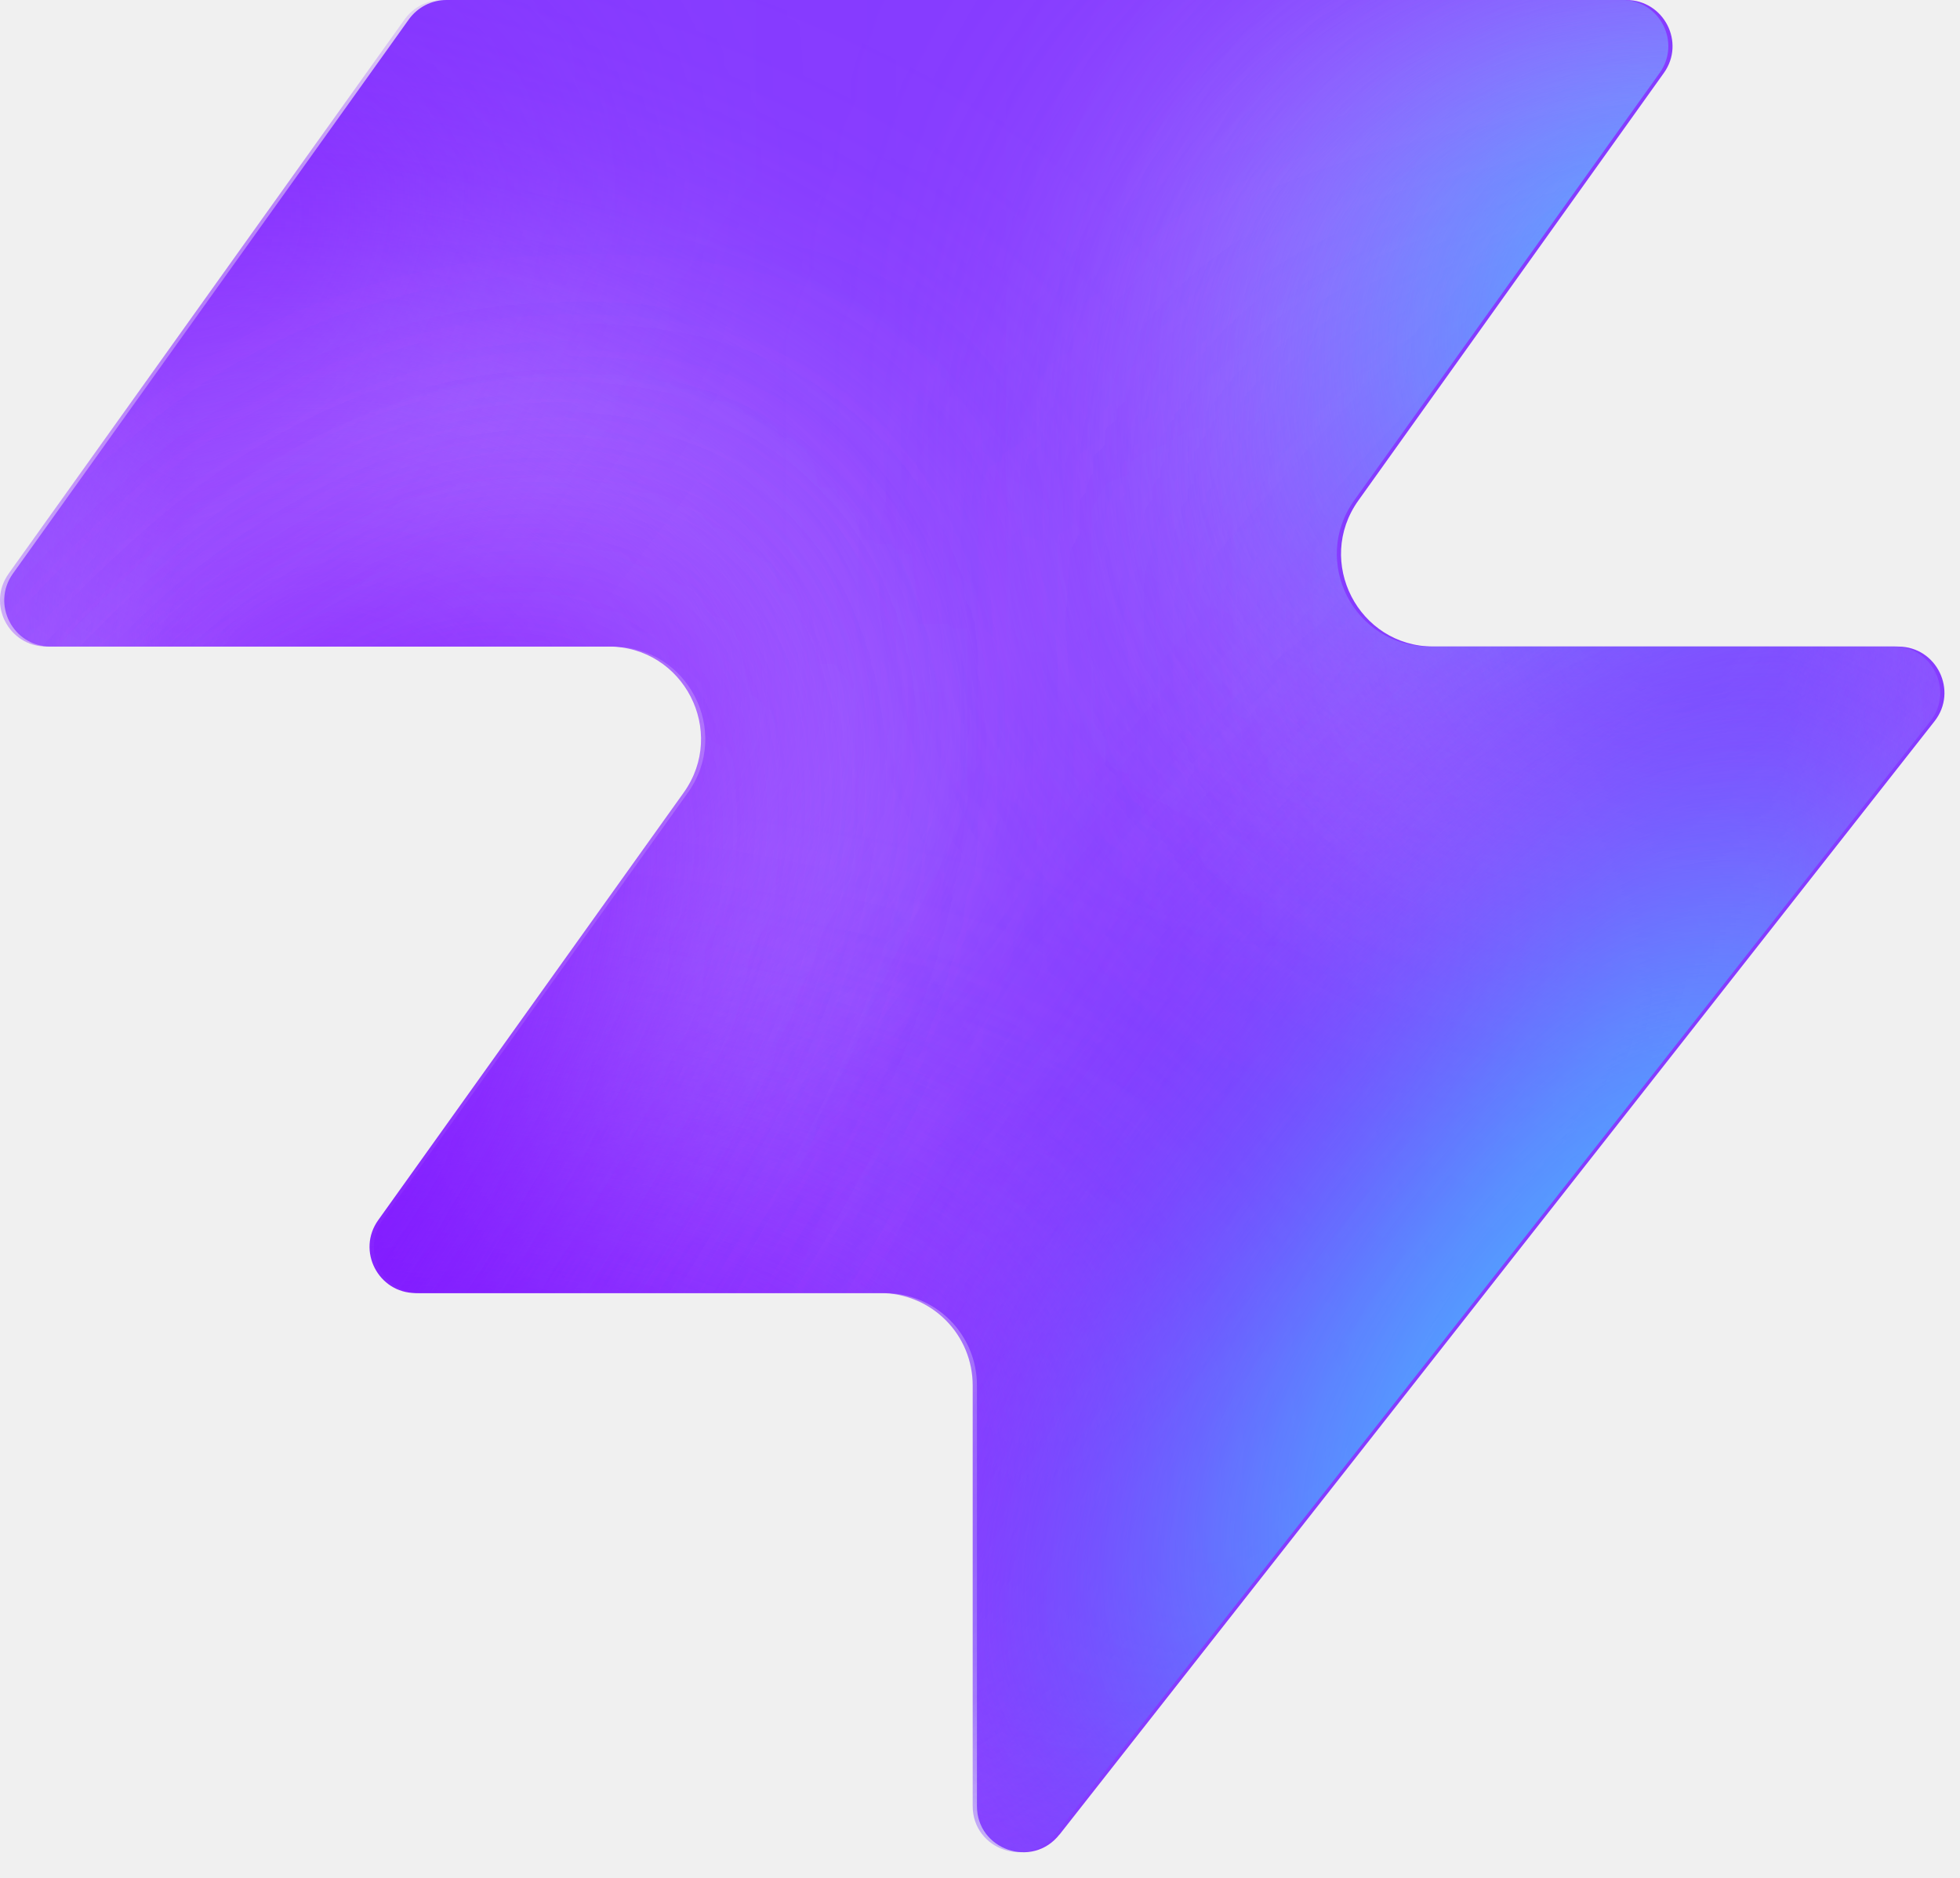
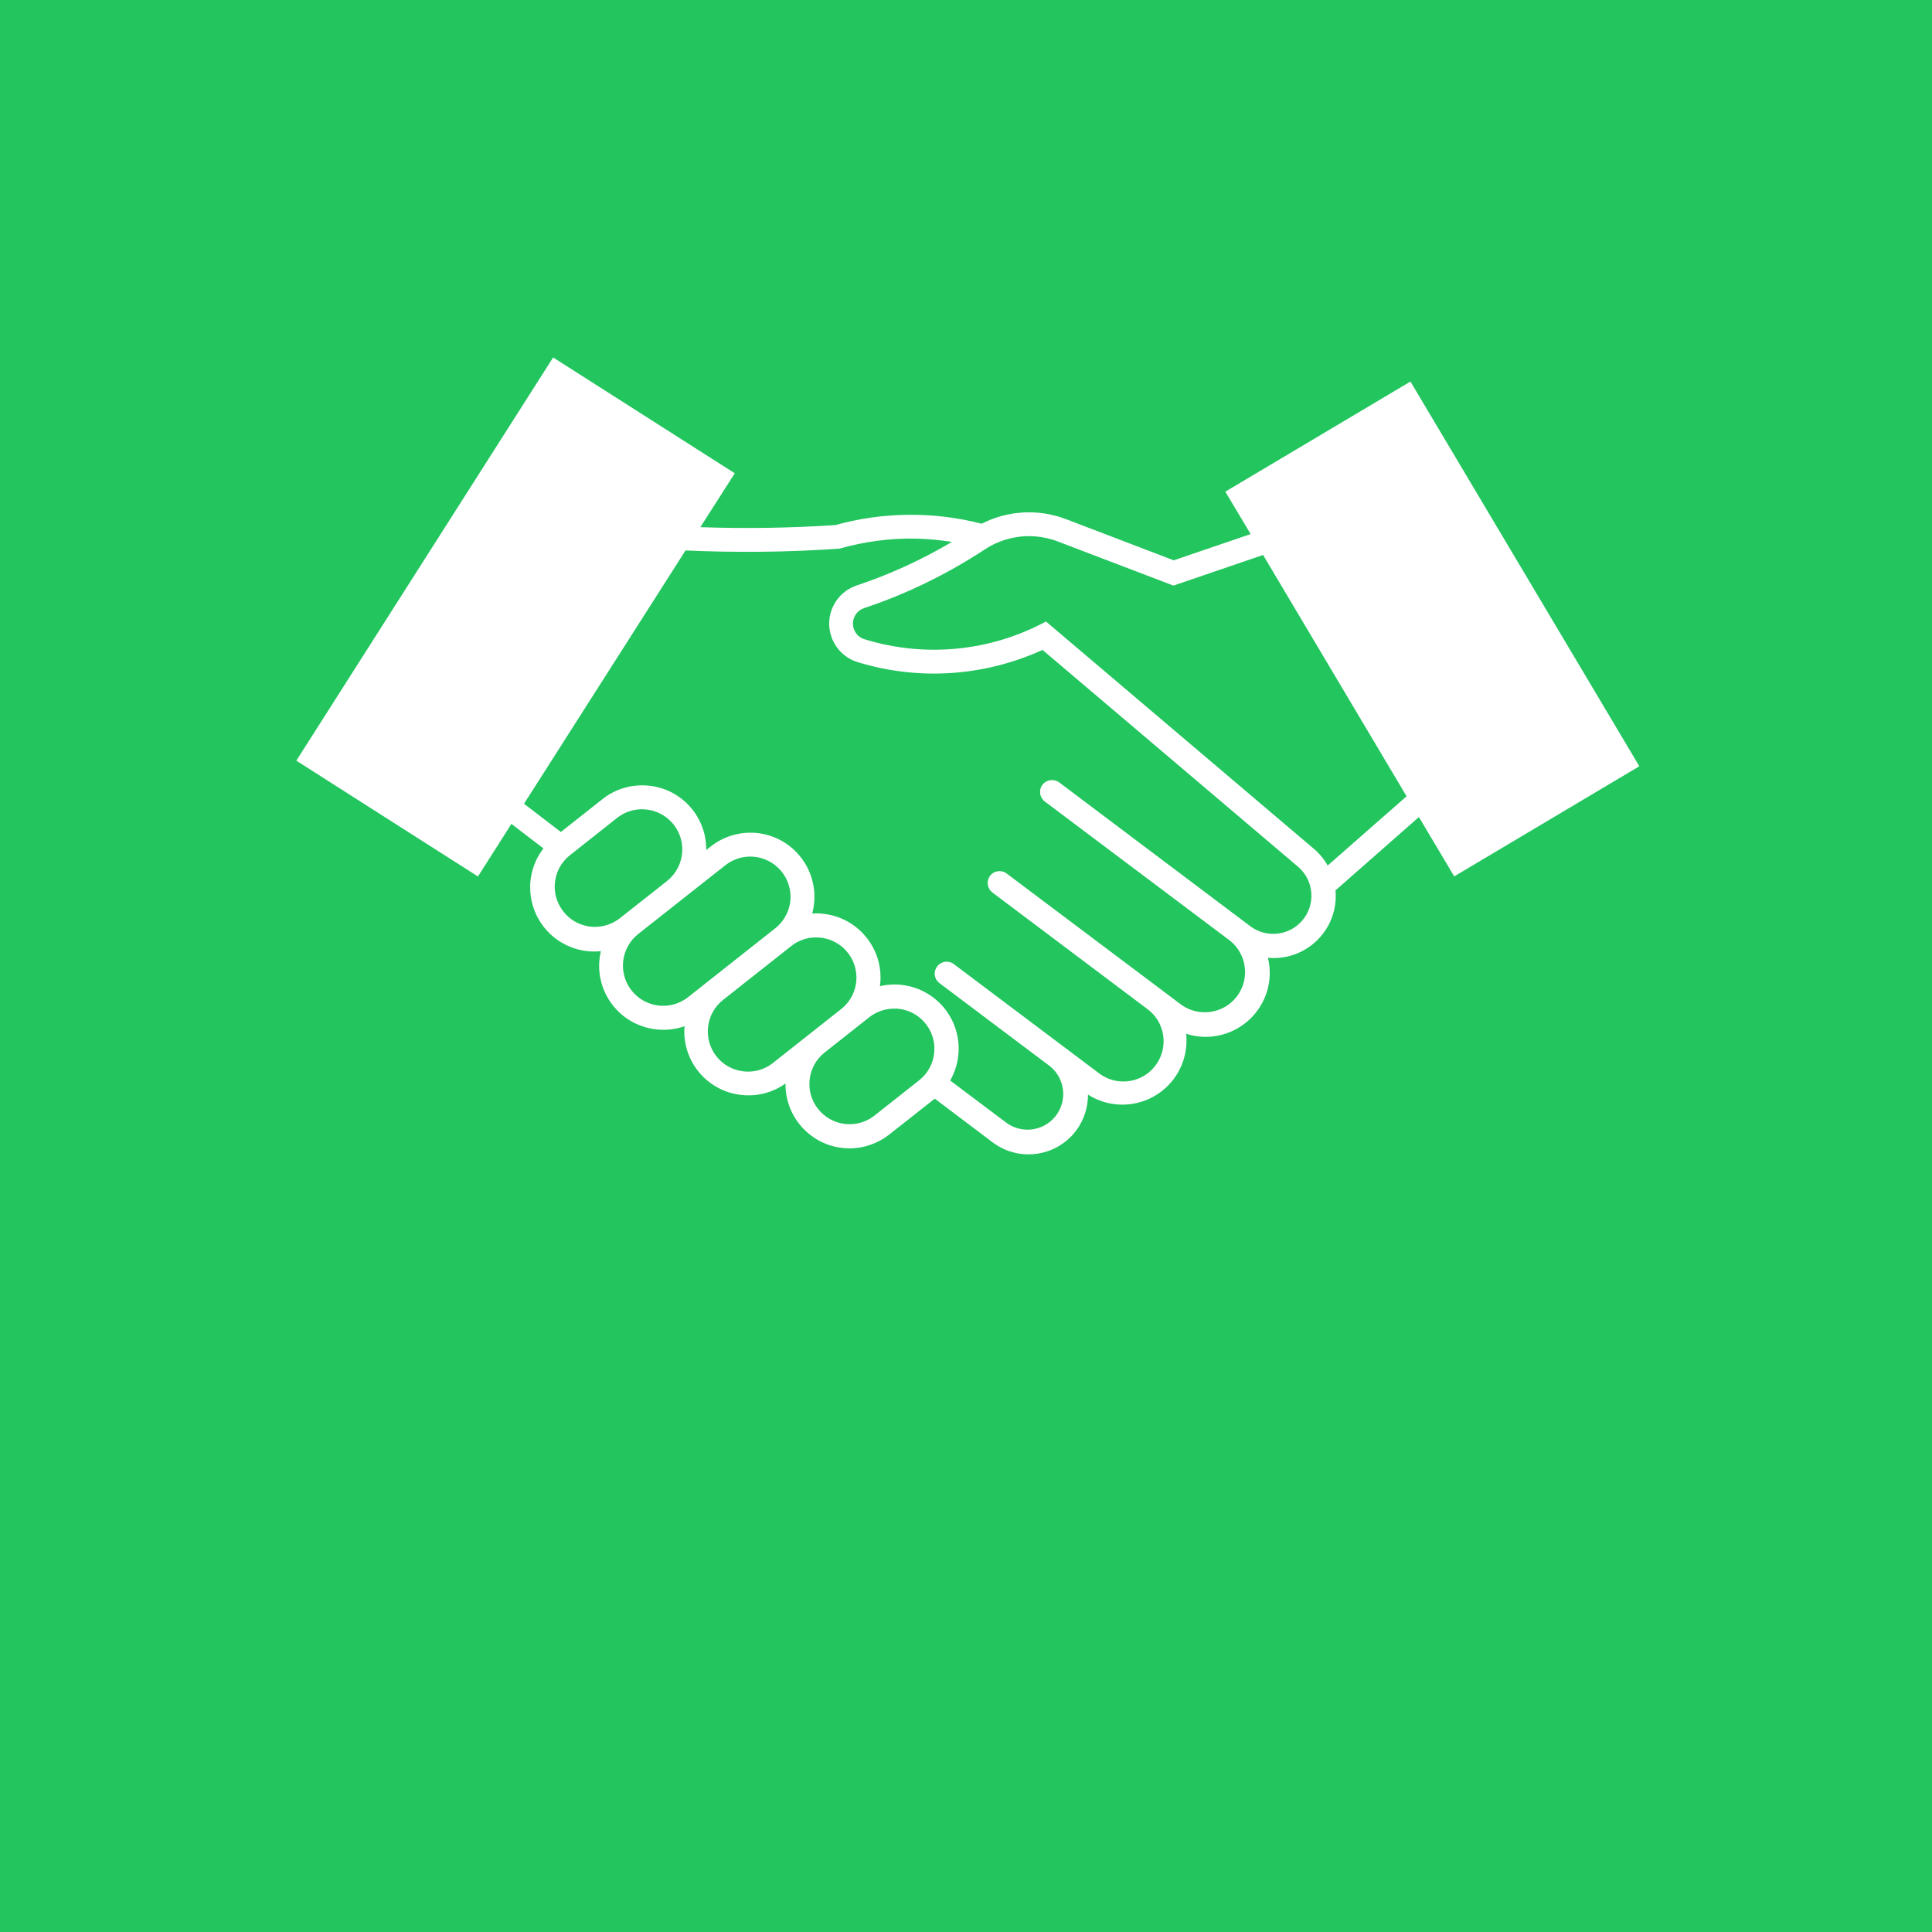
- <svg xmlns="http://www.w3.org/2000/svg" width="48" height="46" fill="none" viewBox="0 0 48 46">
-   <path fill="#863bff" d="M25.946 44.938c-.664.845-2.021.375-2.021-.698V33.937a2.26 2.26 0 0 0-2.262-2.262H10.287c-.92 0-1.456-1.04-.92-1.788l7.48-10.471c1.07-1.497 0-3.578-1.842-3.578H1.237c-.92 0-1.456-1.04-.92-1.788L10.013.474c.214-.297.556-.474.92-.474h28.894c.92 0 1.456 1.04.92 1.788l-7.48 10.471c-1.07 1.498 0 3.579 1.842 3.579h11.377c.943 0 1.473 1.088.89 1.83L25.947 44.94z" style="fill:#863bff;fill:color(display-p3 .525 .23 1);fill-opacity:1" />
-   <mask id="a" width="48" height="46" x="0" y="0" maskUnits="userSpaceOnUse" style="mask-type:alpha">
-     <path fill="#000" d="M25.842 44.938c-.664.844-2.021.375-2.021-.698V33.937a2.26 2.26 0 0 0-2.262-2.262H10.183c-.92 0-1.456-1.04-.92-1.788l7.48-10.471c1.07-1.498 0-3.579-1.842-3.579H1.133c-.92 0-1.456-1.04-.92-1.787L9.91.473c.214-.297.556-.474.92-.474h28.894c.92 0 1.456 1.04.92 1.788l-7.48 10.471c-1.07 1.498 0 3.578 1.842 3.578h11.377c.943 0 1.473 1.088.89 1.832L25.843 44.94z" style="fill:#000;fill-opacity:1" />
-   </mask>
-   <g mask="url(#a)">
-     <g filter="url(#b)">
-       <ellipse cx="5.508" cy="14.704" fill="#ede6ff" rx="5.508" ry="14.704" style="fill:#ede6ff;fill:color(display-p3 .927 .903 1);fill-opacity:1" transform="matrix(.00324 1 1 -.00324 -4.47 31.516)" />
-     </g>
-     <g filter="url(#c)">
-       <ellipse cx="10.399" cy="29.851" fill="#ede6ff" rx="10.399" ry="29.851" style="fill:#ede6ff;fill:color(display-p3 .927 .903 1);fill-opacity:1" transform="matrix(.00324 1 1 -.00324 -39.328 7.883)" />
-     </g>
-     <g filter="url(#d)">
-       <ellipse cx="5.508" cy="30.487" fill="#7e14ff" rx="5.508" ry="30.487" style="fill:#7e14ff;fill:color(display-p3 .492 .077 1);fill-opacity:1" transform="rotate(89.814 -25.913 -14.639)scale(1 -1)" />
-     </g>
-     <g filter="url(#e)">
-       <ellipse cx="5.508" cy="30.599" fill="#7e14ff" rx="5.508" ry="30.599" style="fill:#7e14ff;fill:color(display-p3 .492 .077 1);fill-opacity:1" transform="rotate(89.814 -32.644 -3.334)scale(1 -1)" />
-     </g>
-     <g filter="url(#f)">
-       <ellipse cx="5.508" cy="30.599" fill="#7e14ff" rx="5.508" ry="30.599" style="fill:#7e14ff;fill:color(display-p3 .492 .077 1);fill-opacity:1" transform="matrix(.00324 1 1 -.00324 -34.34 30.47)" />
-     </g>
-     <g filter="url(#g)">
-       <ellipse cx="14.072" cy="22.078" fill="#ede6ff" rx="14.072" ry="22.078" style="fill:#ede6ff;fill:color(display-p3 .927 .903 1);fill-opacity:1" transform="rotate(93.35 24.506 48.493)scale(-1 1)" />
-     </g>
-     <g filter="url(#h)">
-       <ellipse cx="3.47" cy="21.501" fill="#7e14ff" rx="3.47" ry="21.501" style="fill:#7e14ff;fill:color(display-p3 .492 .077 1);fill-opacity:1" transform="rotate(89.009 28.708 47.59)scale(-1 1)" />
-     </g>
-     <g filter="url(#i)">
-       <ellipse cx="3.47" cy="21.501" fill="#7e14ff" rx="3.47" ry="21.501" style="fill:#7e14ff;fill:color(display-p3 .492 .077 1);fill-opacity:1" transform="rotate(89.009 28.708 47.59)scale(-1 1)" />
-     </g>
-     <g filter="url(#j)">
-       <ellipse cx=".387" cy="8.972" fill="#7e14ff" rx="4.407" ry="29.108" style="fill:#7e14ff;fill:color(display-p3 .492 .077 1);fill-opacity:1" transform="rotate(39.51 .387 8.972)" />
-     </g>
-     <g filter="url(#k)">
-       <ellipse cx="47.523" cy="-6.092" fill="#7e14ff" rx="4.407" ry="29.108" style="fill:#7e14ff;fill:color(display-p3 .492 .077 1);fill-opacity:1" transform="rotate(37.892 47.523 -6.092)" />
-     </g>
-     <g filter="url(#l)">
-       <ellipse cx="41.412" cy="6.333" fill="#47bfff" rx="5.971" ry="9.665" style="fill:#47bfff;fill:color(display-p3 .28 .748 1);fill-opacity:1" transform="rotate(37.892 41.412 6.333)" />
-     </g>
-     <g filter="url(#m)">
-       <ellipse cx="-1.879" cy="38.332" fill="#7e14ff" rx="4.407" ry="29.108" style="fill:#7e14ff;fill:color(display-p3 .492 .077 1);fill-opacity:1" transform="rotate(37.892 -1.88 38.332)" />
-     </g>
-     <g filter="url(#n)">
-       <ellipse cx="-1.879" cy="38.332" fill="#7e14ff" rx="4.407" ry="29.108" style="fill:#7e14ff;fill:color(display-p3 .492 .077 1);fill-opacity:1" transform="rotate(37.892 -1.88 38.332)" />
-     </g>
-     <g filter="url(#o)">
-       <ellipse cx="35.651" cy="29.907" fill="#7e14ff" rx="4.407" ry="29.108" style="fill:#7e14ff;fill:color(display-p3 .492 .077 1);fill-opacity:1" transform="rotate(37.892 35.651 29.907)" />
-     </g>
-     <g filter="url(#p)">
-       <ellipse cx="38.418" cy="32.4" fill="#47bfff" rx="5.971" ry="15.297" style="fill:#47bfff;fill:color(display-p3 .28 .748 1);fill-opacity:1" transform="rotate(37.892 38.418 32.4)" />
+ <svg xmlns="http://www.w3.org/2000/svg" version="1" width="800" zoomAndPan="magnify" viewBox="0 0 600 600" height="800" preserveAspectRatio="xMidYMid meet">
+   <defs>
+     <g />
+     <clipPath id="ec75ddb090">
+       <path d="M 92 111 L 510 111 L 510 359 L 92 359 Z M 92 111 " clip-rule="nonzero" />
+     </clipPath>
+     <clipPath id="699f7e84e8">
+       <path d="M 94.789 108.59 L 511.691 117.625 L 506.359 363.566 L 89.457 354.531 Z M 94.789 108.59 " clip-rule="nonzero" />
+     </clipPath>
+     <clipPath id="86d20c1135">
+       <path d="M 94.789 108.59 L 511.691 117.625 L 506.359 363.566 L 89.457 354.531 Z M 94.789 108.59 " clip-rule="nonzero" />
+     </clipPath>
+     <clipPath id="9ef1ec8041">
+       <path d="M 94.773 109.344 L 511.703 118.379 L 506.414 362.555 L 89.48 353.52 Z M 94.773 109.344 " clip-rule="nonzero" />
+     </clipPath>
+     <clipPath id="52a650328d">
+       <path d="M 106 111 L 172 111 L 172 214 L 106 214 Z M 106 111 " clip-rule="nonzero" />
+     </clipPath>
+     <clipPath id="ef74f570dd">
+       <path d="M 94.789 108.59 L 511.691 117.625 L 506.359 363.566 L 89.457 354.531 Z M 94.789 108.59 " clip-rule="nonzero" />
+     </clipPath>
+     <clipPath id="df8bfb1850">
+       <path d="M 94.789 108.59 L 511.691 117.625 L 506.359 363.566 L 89.457 354.531 Z M 94.789 108.59 " clip-rule="nonzero" />
+     </clipPath>
+     <clipPath id="d31a24d179">
+       <path d="M 98 116 L 224 116 L 224 266 L 98 266 Z M 98 116 " clip-rule="nonzero" />
+     </clipPath>
+     <clipPath id="9c8d8a6ef0">
+       <path d="M 174.379 116.172 L 223.371 147.84 L 147.172 265.723 L 98.18 234.051 Z M 174.379 116.172 " clip-rule="nonzero" />
+     </clipPath>
+     <clipPath id="a5215e13ba">
+       <path d="M 0.16 0.16 L 125.441 0.16 L 125.441 149.922 L 0.16 149.922 Z M 0.16 0.16 " clip-rule="nonzero" />
+     </clipPath>
+     <clipPath id="173548760e">
+       <path d="M 76.379 0.172 L 125.371 31.84 L 49.172 149.723 L 0.18 118.051 Z M 76.379 0.172 " clip-rule="nonzero" />
+     </clipPath>
+     <clipPath id="9a18998c80">
+       <rect x="0" width="126" y="0" height="150" />
+     </clipPath>
+     <clipPath id="99de4bf0b4">
+       <path d="M 386 121 L 502 121 L 502 267 L 386 267 Z M 386 121 " clip-rule="nonzero" />
+     </clipPath>
+     <clipPath id="a06e26afca">
+       <path d="M 386.684 149.637 L 437.91 121.73 L 501.43 238.332 L 450.199 266.238 Z M 386.684 149.637 " clip-rule="nonzero" />
+     </clipPath>
+     <clipPath id="6820dec05f">
+       <path d="M 0.641 0.68 L 115.602 0.68 L 115.602 145.398 L 0.641 145.398 Z M 0.641 0.68 " clip-rule="nonzero" />
+     </clipPath>
+     <clipPath id="9630a1e54a">
+       <path d="M 0.684 28.637 L 51.91 0.73 L 115.43 117.332 L 64.199 145.238 Z M 0.684 28.637 " clip-rule="nonzero" />
+     </clipPath>
+     <clipPath id="5e4fedb580">
+       <rect x="0" width="116" y="0" height="146" />
+     </clipPath>
+   </defs>
+   <rect x="-60" width="720" fill="#22c55e" y="-60" height="720" fill-opacity="1" />
+   <rect x="-60" width="720" fill="#22c55e" y="-60" height="720" fill-opacity="1" />
+   <g clip-path="url(#ec75ddb090)">
+     <g clip-path="url(#699f7e84e8)">
+       <g clip-path="url(#86d20c1135)">
+         <g clip-path="url(#9ef1ec8041)">
+           <path fill="#ffffff" d="M 278.488 313.238 C 285.367 313.684 290.613 319.613 290.164 326.496 C 289.941 329.973 288.277 333.234 285.527 335.434 L 271.469 346.535 C 266.008 350.754 258.176 349.73 253.961 344.27 C 249.816 338.918 250.727 331.195 256.004 326.941 L 270.062 315.836 C 272.133 314.25 274.633 313.34 277.23 313.25 C 277.676 313.223 278.082 313.23 278.488 313.238 Z M 253.074 291.133 C 259.969 290.91 265.742 296.297 265.965 303.191 C 266.102 307.117 264.352 310.895 261.262 313.348 L 240.043 330.113 C 234.652 334.402 226.785 333.457 222.492 328.066 C 218.242 322.641 219.152 314.77 224.578 310.516 L 245.797 293.75 C 247.867 292.129 250.406 291.184 253.074 291.133 Z M 232.652 266.02 C 239.547 265.836 245.281 271.258 245.504 278.152 C 245.602 282.117 243.82 285.855 240.727 288.309 L 213.629 309.723 C 208.168 313.977 200.336 312.992 196.082 307.527 C 191.902 302.141 192.812 294.418 198.129 290.125 L 225.262 268.711 C 227.371 267.051 229.949 266.109 232.652 266.02 Z M 198.93 251.324 C 199.34 251.332 199.781 251.34 200.191 251.352 C 207.07 251.797 212.312 257.727 211.867 264.605 C 211.645 268.121 209.941 271.379 207.191 273.578 L 192.191 285.402 C 186.621 289.504 178.793 288.336 174.727 282.766 C 170.805 277.496 171.668 270.066 176.727 265.809 L 191.727 253.945 C 193.797 252.324 196.336 251.414 198.969 251.324 Z M 284.43 167.277 C 288.168 167.355 291.902 167.699 295.633 168.297 C 286.25 173.836 276.336 178.398 266 181.84 C 259.473 184.035 255.945 191.145 258.176 197.676 C 259.465 201.48 262.473 204.434 266.336 205.629 C 285.289 211.449 305.727 210.078 323.762 201.836 L 403.234 269.27 C 408.145 273.562 408.648 281.055 404.355 285.965 C 400.328 290.582 393.422 291.355 388.461 287.77 L 328.906 242.953 C 327.23 241.77 324.926 242.125 323.703 243.766 C 322.52 245.371 322.844 247.637 324.445 248.895 L 381.961 292.109 C 387.348 296.41 388.254 304.246 383.949 309.672 C 379.801 314.844 372.332 315.902 366.934 312.082 L 312.625 271.27 C 311.02 270.051 308.68 270.371 307.461 272.012 C 306.238 273.652 306.598 275.957 308.199 277.176 L 356.129 313.219 C 361.746 317.191 363.059 325 359.047 330.617 C 355.074 336.234 347.266 337.547 341.648 333.574 C 341.469 333.422 341.285 333.309 341.102 333.156 L 296.051 299.285 C 294.336 298.137 292.031 298.605 290.918 300.324 C 289.848 301.891 290.137 303.973 291.59 305.191 L 326.07 331.125 C 330.84 334.969 331.578 341.949 327.734 346.719 C 324.078 351.234 317.539 352.164 312.758 348.84 L 295.082 335.566 C 300.547 326.016 297.254 313.867 287.742 308.402 C 283.352 305.863 278.184 305.121 273.27 306.273 C 274.762 295.418 267.164 285.363 256.27 283.867 C 254.941 283.652 253.57 283.621 252.238 283.703 C 255.098 273.098 248.852 262.184 238.246 259.285 C 232.168 257.637 225.656 258.977 220.684 262.906 L 219.324 263.988 C 219.453 252.988 210.648 243.984 199.648 243.895 C 195.129 243.832 190.691 245.328 187.148 248.141 L 174.184 258.379 L 162.742 249.613 L 212.898 170.949 C 228.848 171.664 244.777 171.492 260.691 170.391 C 268.41 168.188 276.434 167.102 284.43 167.277 Z M 321.191 166.555 C 323.668 166.719 326.141 167.254 328.492 168.156 L 364.422 181.863 L 392.262 172.355 L 436.828 247.293 L 412.32 268.801 C 411.215 266.812 409.77 265.078 408.027 263.598 L 324.84 193.008 C 307.562 202.336 287.258 204.305 268.492 198.527 C 265.805 197.727 264.312 194.879 265.109 192.195 C 265.59 190.613 266.801 189.379 268.367 188.855 C 281.578 184.438 294.156 178.305 305.84 170.629 C 310.352 167.652 315.754 166.215 321.191 166.555 Z M 435.473 128.617 L 498.98 235.379 L 454.215 262.043 L 390.668 155.242 Z M 174.043 121.211 L 217.961 149.203 L 146.062 261.992 L 102.148 233.965 Z M 171.781 111.012 L 92.023 236.227 L 148.438 272.195 L 158.828 255.863 L 168.773 263.484 C 162.066 272.195 163.723 284.676 172.43 291.383 C 176.477 294.473 181.52 295.914 186.605 295.395 C 184.078 306.082 190.734 316.785 201.422 319.273 C 205.105 320.168 209 319.957 212.586 318.703 C 211.68 329.645 219.844 339.23 230.789 340.098 C 235.484 340.496 240.105 339.227 243.945 336.496 C 243.816 347.492 252.621 356.5 263.582 356.625 C 268.137 356.688 272.578 355.156 276.16 352.344 L 290.254 341.238 C 290.254 341.203 290.254 341.203 290.254 341.164 L 308.297 354.781 C 316.461 360.922 328.055 359.281 334.195 351.117 C 336.598 347.91 337.906 343.977 337.879 339.938 C 347.16 345.844 359.445 343.109 365.348 333.867 C 367.801 330.066 368.863 325.535 368.367 321.039 C 378.816 324.414 390.016 318.621 393.391 308.172 C 394.504 304.715 394.621 300.977 393.773 297.441 C 404.344 298.445 413.734 290.648 414.742 280.078 C 414.844 278.895 414.867 277.711 414.746 276.52 L 440.652 253.746 L 451.621 272.172 L 509.113 237.969 L 438.027 118.488 L 380.535 152.691 L 388.398 165.863 L 364.516 174.012 L 331.121 161.25 C 322.562 157.953 312.996 158.488 304.867 162.645 C 289.949 158.801 274.277 158.945 259.406 163.066 C 245.461 163.988 231.488 164.203 217.5 163.715 L 228.195 146.98 L 171.781 111.012 " fill-opacity="1" fill-rule="nonzero" />
+         </g>
+       </g>
    </g>
  </g>
-   <defs>
-     <filter id="b" width="60.045" height="41.654" x="-19.77" y="16.149" color-interpolation-filters="sRGB" filterUnits="userSpaceOnUse">
-       <feFlood flood-opacity="0" result="BackgroundImageFix" />
-       <feBlend in="SourceGraphic" in2="BackgroundImageFix" result="shape" />
-       <feGaussianBlur result="effect1_foregroundBlur_2002_17158" stdDeviation="7.659" />
-     </filter>
-     <filter id="c" width="90.34" height="51.437" x="-54.613" y="-7.533" color-interpolation-filters="sRGB" filterUnits="userSpaceOnUse">
-       <feFlood flood-opacity="0" result="BackgroundImageFix" />
-       <feBlend in="SourceGraphic" in2="BackgroundImageFix" result="shape" />
-       <feGaussianBlur result="effect1_foregroundBlur_2002_17158" stdDeviation="7.659" />
-     </filter>
-     <filter id="d" width="79.355" height="29.4" x="-49.64" y="2.03" color-interpolation-filters="sRGB" filterUnits="userSpaceOnUse">
-       <feFlood flood-opacity="0" result="BackgroundImageFix" />
-       <feBlend in="SourceGraphic" in2="BackgroundImageFix" result="shape" />
-       <feGaussianBlur result="effect1_foregroundBlur_2002_17158" stdDeviation="4.596" />
-     </filter>
-     <filter id="e" width="79.579" height="29.4" x="-45.045" y="20.029" color-interpolation-filters="sRGB" filterUnits="userSpaceOnUse">
-       <feFlood flood-opacity="0" result="BackgroundImageFix" />
-       <feBlend in="SourceGraphic" in2="BackgroundImageFix" result="shape" />
-       <feGaussianBlur result="effect1_foregroundBlur_2002_17158" stdDeviation="4.596" />
-     </filter>
-     <filter id="f" width="79.579" height="29.4" x="-43.513" y="21.178" color-interpolation-filters="sRGB" filterUnits="userSpaceOnUse">
-       <feFlood flood-opacity="0" result="BackgroundImageFix" />
-       <feBlend in="SourceGraphic" in2="BackgroundImageFix" result="shape" />
-       <feGaussianBlur result="effect1_foregroundBlur_2002_17158" stdDeviation="4.596" />
-     </filter>
-     <filter id="g" width="74.749" height="58.852" x="15.756" y="-17.901" color-interpolation-filters="sRGB" filterUnits="userSpaceOnUse">
-       <feFlood flood-opacity="0" result="BackgroundImageFix" />
-       <feBlend in="SourceGraphic" in2="BackgroundImageFix" result="shape" />
-       <feGaussianBlur result="effect1_foregroundBlur_2002_17158" stdDeviation="7.659" />
-     </filter>
-     <filter id="h" width="61.377" height="25.362" x="23.548" y="2.284" color-interpolation-filters="sRGB" filterUnits="userSpaceOnUse">
-       <feFlood flood-opacity="0" result="BackgroundImageFix" />
-       <feBlend in="SourceGraphic" in2="BackgroundImageFix" result="shape" />
-       <feGaussianBlur result="effect1_foregroundBlur_2002_17158" stdDeviation="4.596" />
-     </filter>
-     <filter id="i" width="61.377" height="25.362" x="23.548" y="2.284" color-interpolation-filters="sRGB" filterUnits="userSpaceOnUse">
-       <feFlood flood-opacity="0" result="BackgroundImageFix" />
-       <feBlend in="SourceGraphic" in2="BackgroundImageFix" result="shape" />
-       <feGaussianBlur result="effect1_foregroundBlur_2002_17158" stdDeviation="4.596" />
-     </filter>
-     <filter id="j" width="56.045" height="63.649" x="-27.636" y="-22.853" color-interpolation-filters="sRGB" filterUnits="userSpaceOnUse">
-       <feFlood flood-opacity="0" result="BackgroundImageFix" />
-       <feBlend in="SourceGraphic" in2="BackgroundImageFix" result="shape" />
-       <feGaussianBlur result="effect1_foregroundBlur_2002_17158" stdDeviation="4.596" />
-     </filter>
-     <filter id="k" width="54.814" height="64.646" x="20.116" y="-38.415" color-interpolation-filters="sRGB" filterUnits="userSpaceOnUse">
-       <feFlood flood-opacity="0" result="BackgroundImageFix" />
-       <feBlend in="SourceGraphic" in2="BackgroundImageFix" result="shape" />
-       <feGaussianBlur result="effect1_foregroundBlur_2002_17158" stdDeviation="4.596" />
-     </filter>
-     <filter id="l" width="33.541" height="35.313" x="24.641" y="-11.323" color-interpolation-filters="sRGB" filterUnits="userSpaceOnUse">
-       <feFlood flood-opacity="0" result="BackgroundImageFix" />
-       <feBlend in="SourceGraphic" in2="BackgroundImageFix" result="shape" />
-       <feGaussianBlur result="effect1_foregroundBlur_2002_17158" stdDeviation="4.596" />
-     </filter>
-     <filter id="m" width="54.814" height="64.646" x="-29.286" y="6.009" color-interpolation-filters="sRGB" filterUnits="userSpaceOnUse">
-       <feFlood flood-opacity="0" result="BackgroundImageFix" />
-       <feBlend in="SourceGraphic" in2="BackgroundImageFix" result="shape" />
-       <feGaussianBlur result="effect1_foregroundBlur_2002_17158" stdDeviation="4.596" />
-     </filter>
-     <filter id="n" width="54.814" height="64.646" x="-29.286" y="6.009" color-interpolation-filters="sRGB" filterUnits="userSpaceOnUse">
-       <feFlood flood-opacity="0" result="BackgroundImageFix" />
-       <feBlend in="SourceGraphic" in2="BackgroundImageFix" result="shape" />
-       <feGaussianBlur result="effect1_foregroundBlur_2002_17158" stdDeviation="4.596" />
-     </filter>
-     <filter id="o" width="54.814" height="64.646" x="8.244" y="-2.416" color-interpolation-filters="sRGB" filterUnits="userSpaceOnUse">
-       <feFlood flood-opacity="0" result="BackgroundImageFix" />
-       <feBlend in="SourceGraphic" in2="BackgroundImageFix" result="shape" />
-       <feGaussianBlur result="effect1_foregroundBlur_2002_17158" stdDeviation="4.596" />
-     </filter>
-     <filter id="p" width="39.409" height="43.623" x="18.713" y="10.588" color-interpolation-filters="sRGB" filterUnits="userSpaceOnUse">
-       <feFlood flood-opacity="0" result="BackgroundImageFix" />
-       <feBlend in="SourceGraphic" in2="BackgroundImageFix" result="shape" />
-       <feGaussianBlur result="effect1_foregroundBlur_2002_17158" stdDeviation="4.596" />
-     </filter>
-   </defs>
+   <g clip-path="url(#52a650328d)">
+     <g clip-path="url(#ef74f570dd)">
+       <g clip-path="url(#df8bfb1850)">
+         <path fill="#ffffff" d="M 106.328 213.645 L 171.781 111.012 " fill-opacity="1" fill-rule="nonzero" />
+       </g>
+     </g>
+   </g>
+   <g clip-path="url(#d31a24d179)">
+     <g clip-path="url(#9c8d8a6ef0)">
+       <g transform="matrix(1, 0, 0, 1, 98, 116)">
+         <g clip-path="url(#9a18998c80)">
+           <g clip-path="url(#a5215e13ba)">
+             <g clip-path="url(#173548760e)">
+               <path fill="#ffffff" d="M 76.379 0.172 L 125.371 31.84 L 49.168 149.73 L 0.176 118.059 Z M 76.379 0.172 " fill-opacity="1" fill-rule="nonzero" />
+             </g>
+           </g>
+         </g>
+       </g>
+     </g>
+   </g>
+   <g clip-path="url(#99de4bf0b4)">
+     <g clip-path="url(#a06e26afca)">
+       <g transform="matrix(1, 0, 0, 1, 386, 121)">
+         <g clip-path="url(#5e4fedb580)">
+           <g clip-path="url(#6820dec05f)">
+             <g clip-path="url(#9630a1e54a)">
+               <path fill="#ffffff" d="M 0.684 28.637 L 51.91 0.73 L 115.465 117.398 L 64.234 145.305 Z M 0.684 28.637 " fill-opacity="1" fill-rule="nonzero" />
+             </g>
+           </g>
+         </g>
+       </g>
+     </g>
+   </g>
</svg>
